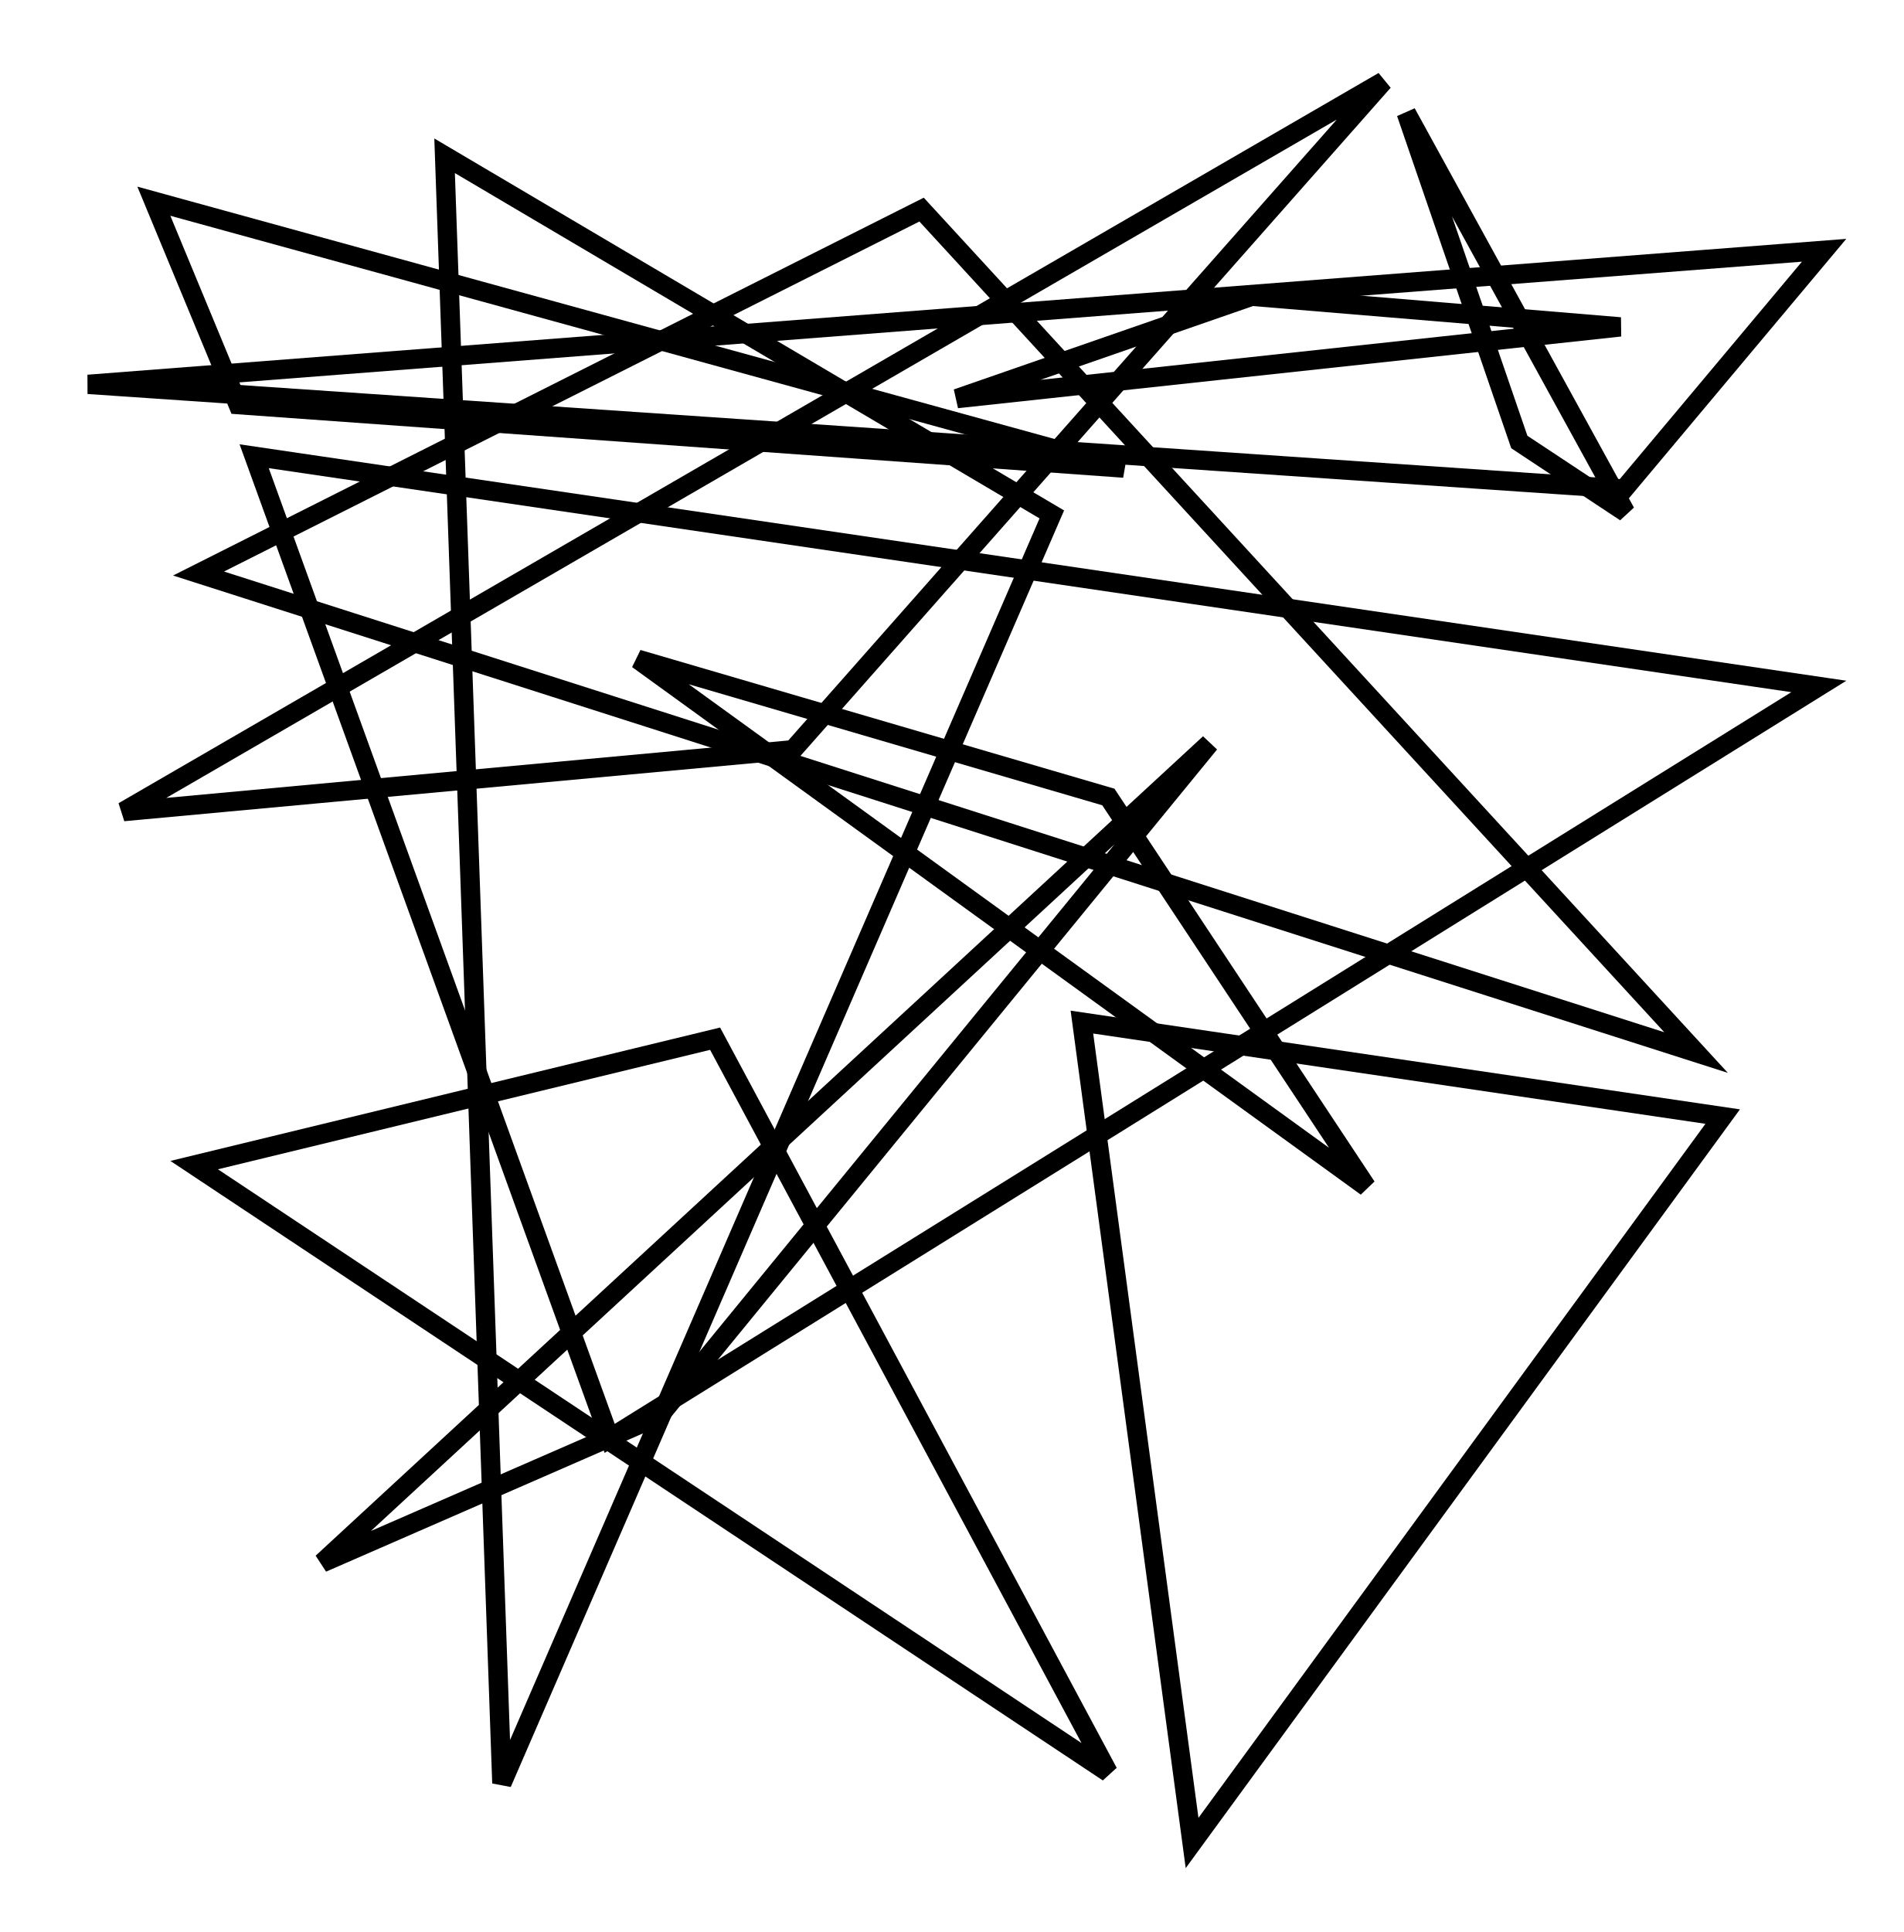
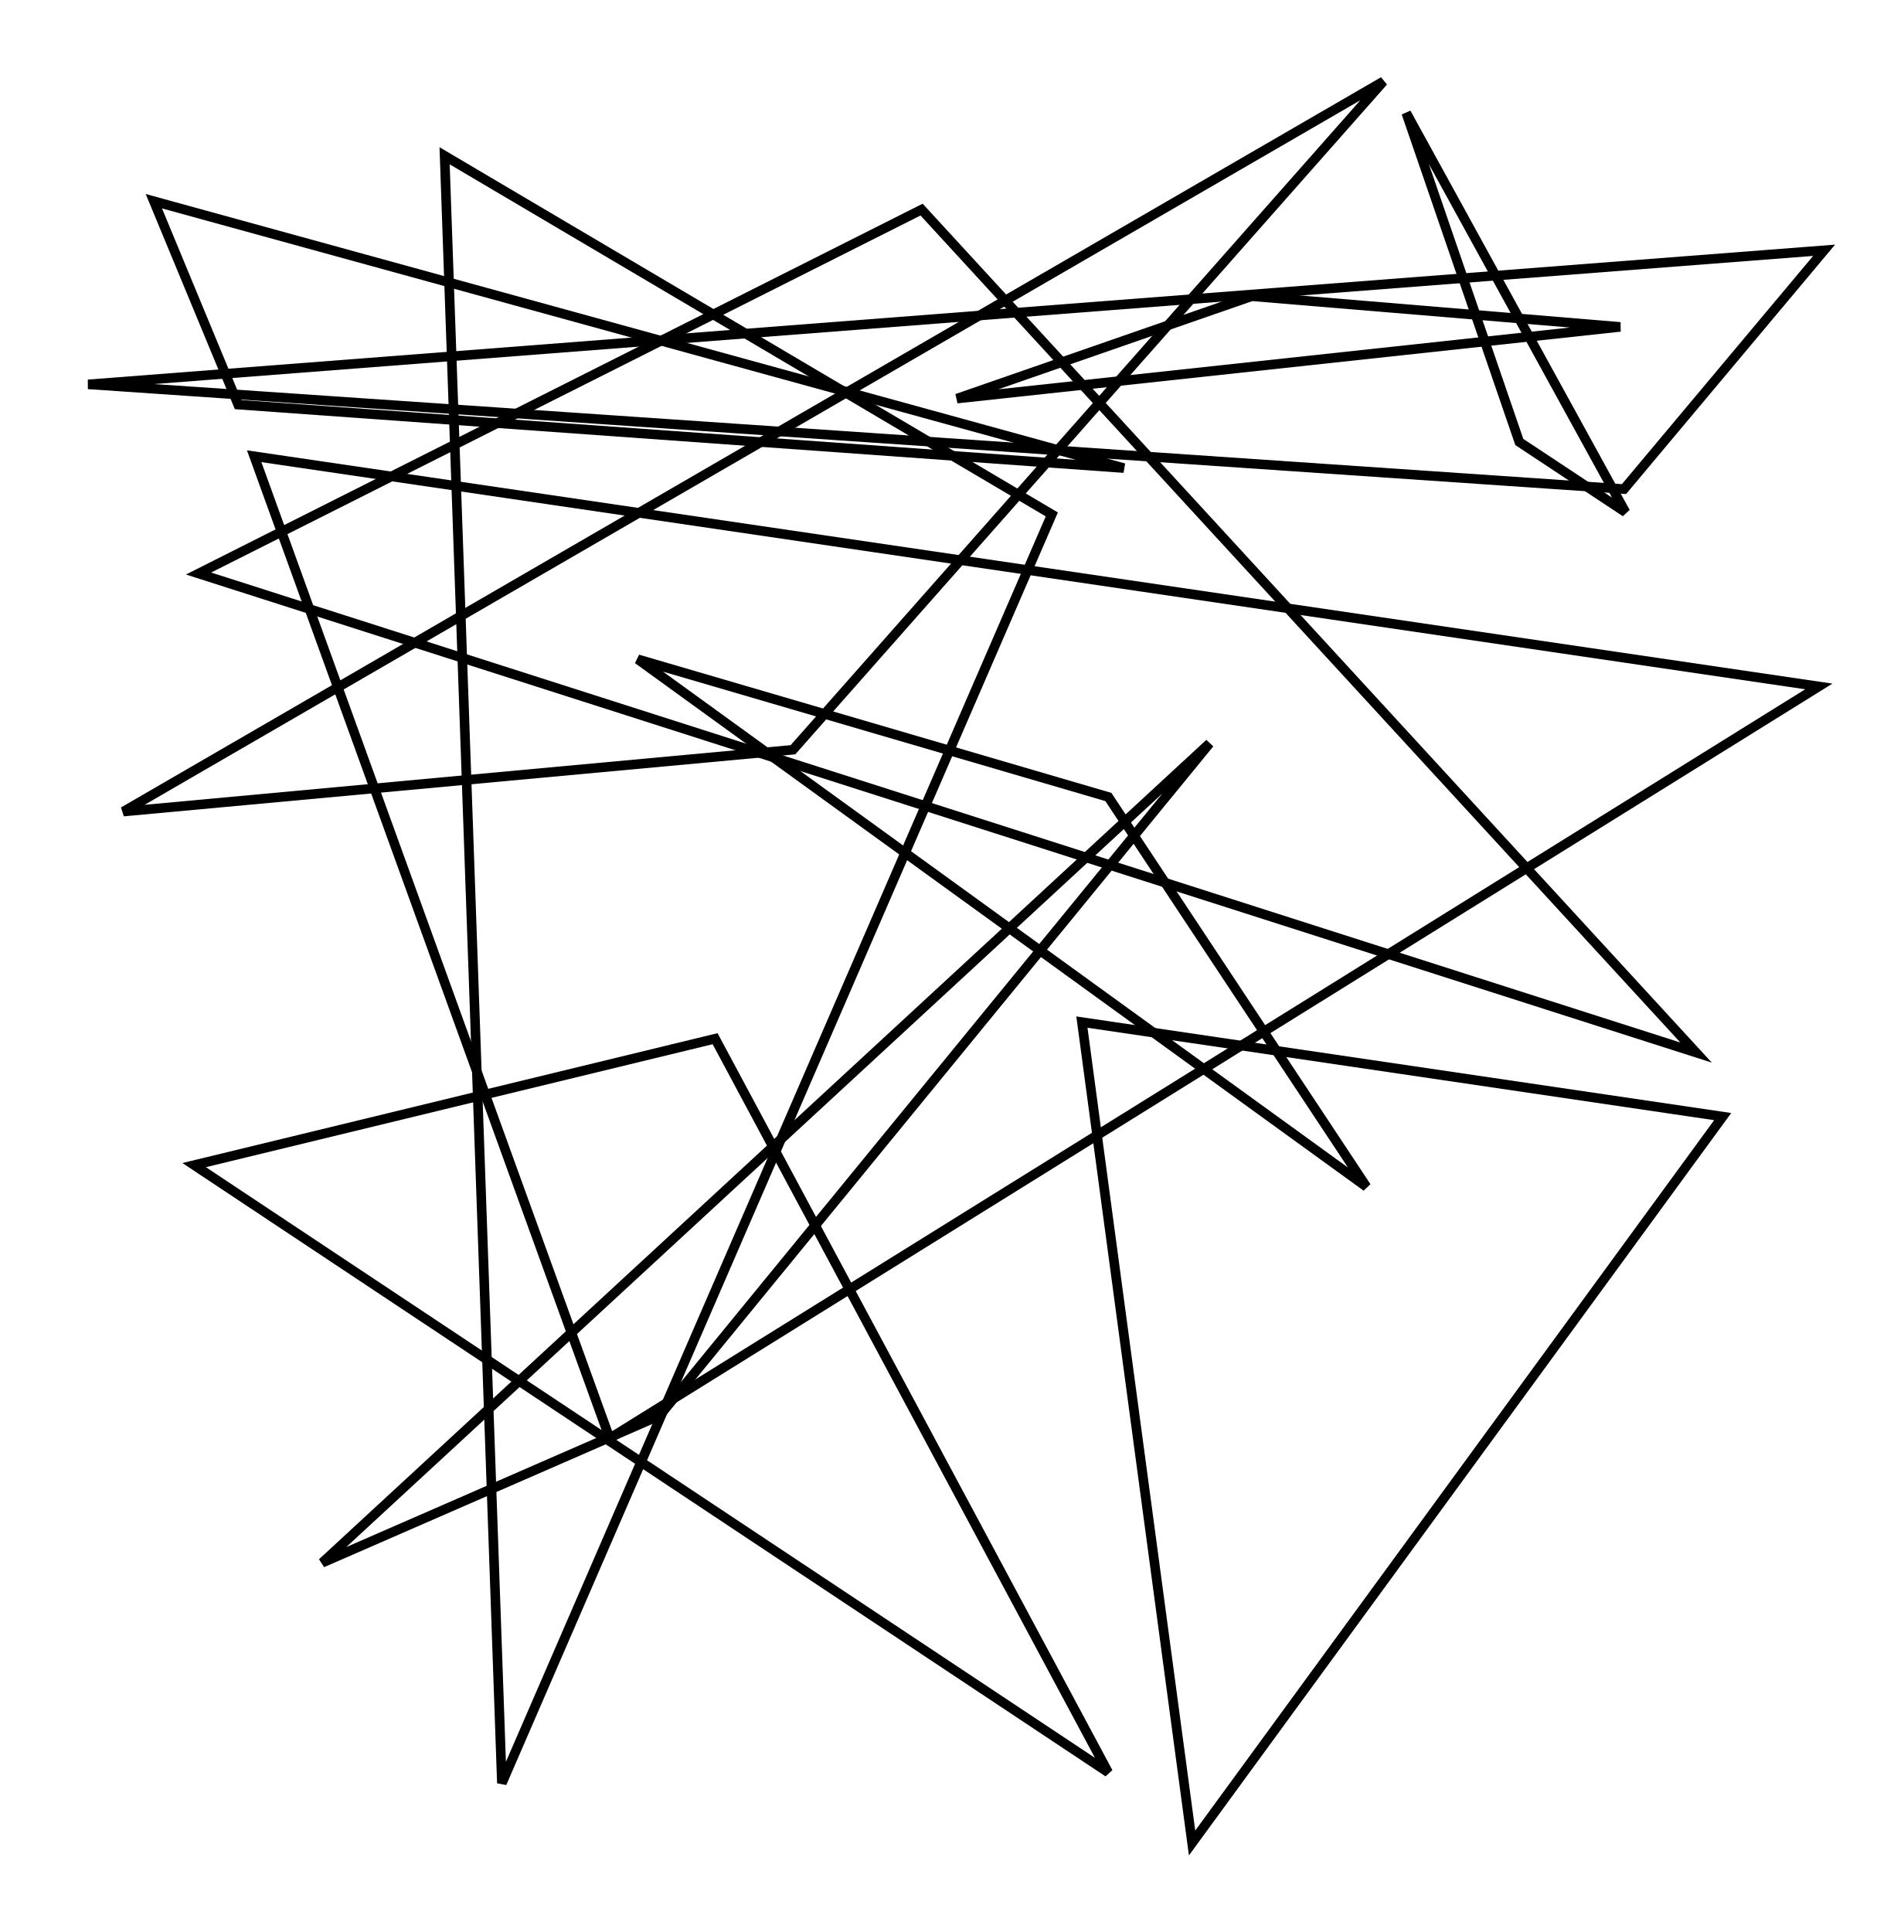
<svg xmlns="http://www.w3.org/2000/svg" width="98.56" height="100.00" viewBox="-0.14 -3.39 108.56 110.00">
-   <g fill="none" stroke="black" stroke-width="0.97%" transform="translate(0, 103.22) scale(1.04, -1.04)">
+   <g fill="none" stroke="black" stroke-width="0.48%" transform="translate(0, 103.22) scale(1.04, -1.04)">
    <polygon points="10.75,71.14 50.39,91.09 92.85,44.88" />
    <polygon points="88.90,75.77 99.87,88.86 4.70,81.51" />
    <polygon points="13.80,77.57 99.58,64.95 33.29,23.73" />
    <polygon points="75.71,98.12 43.34,61.48 6.63,58.09" />
    <polygon points="94.31,41.37 59.18,46.55 65.22,1.55" />
    <polygon points="60.63,58.89 74.78,37.52 34.83,66.44" />
    <polygon points="60.62,5.42 10.51,38.71 39.07,45.64" />
    <polygon points="88.69,84.66 68.49,86.34 52.33,80.73" />
    <polygon points="66.18,61.83 17.53,16.91 36.03,24.98" />
    <polygon points="12.92,80.40 8.30,91.55 61.48,76.92" />
    <polygon points="88.98,74.50 83.16,78.35 76.96,96.39" />
    <polygon points="27.38,4.83 24.24,94.04 57.53,74.38" />
  </g>
</svg>
